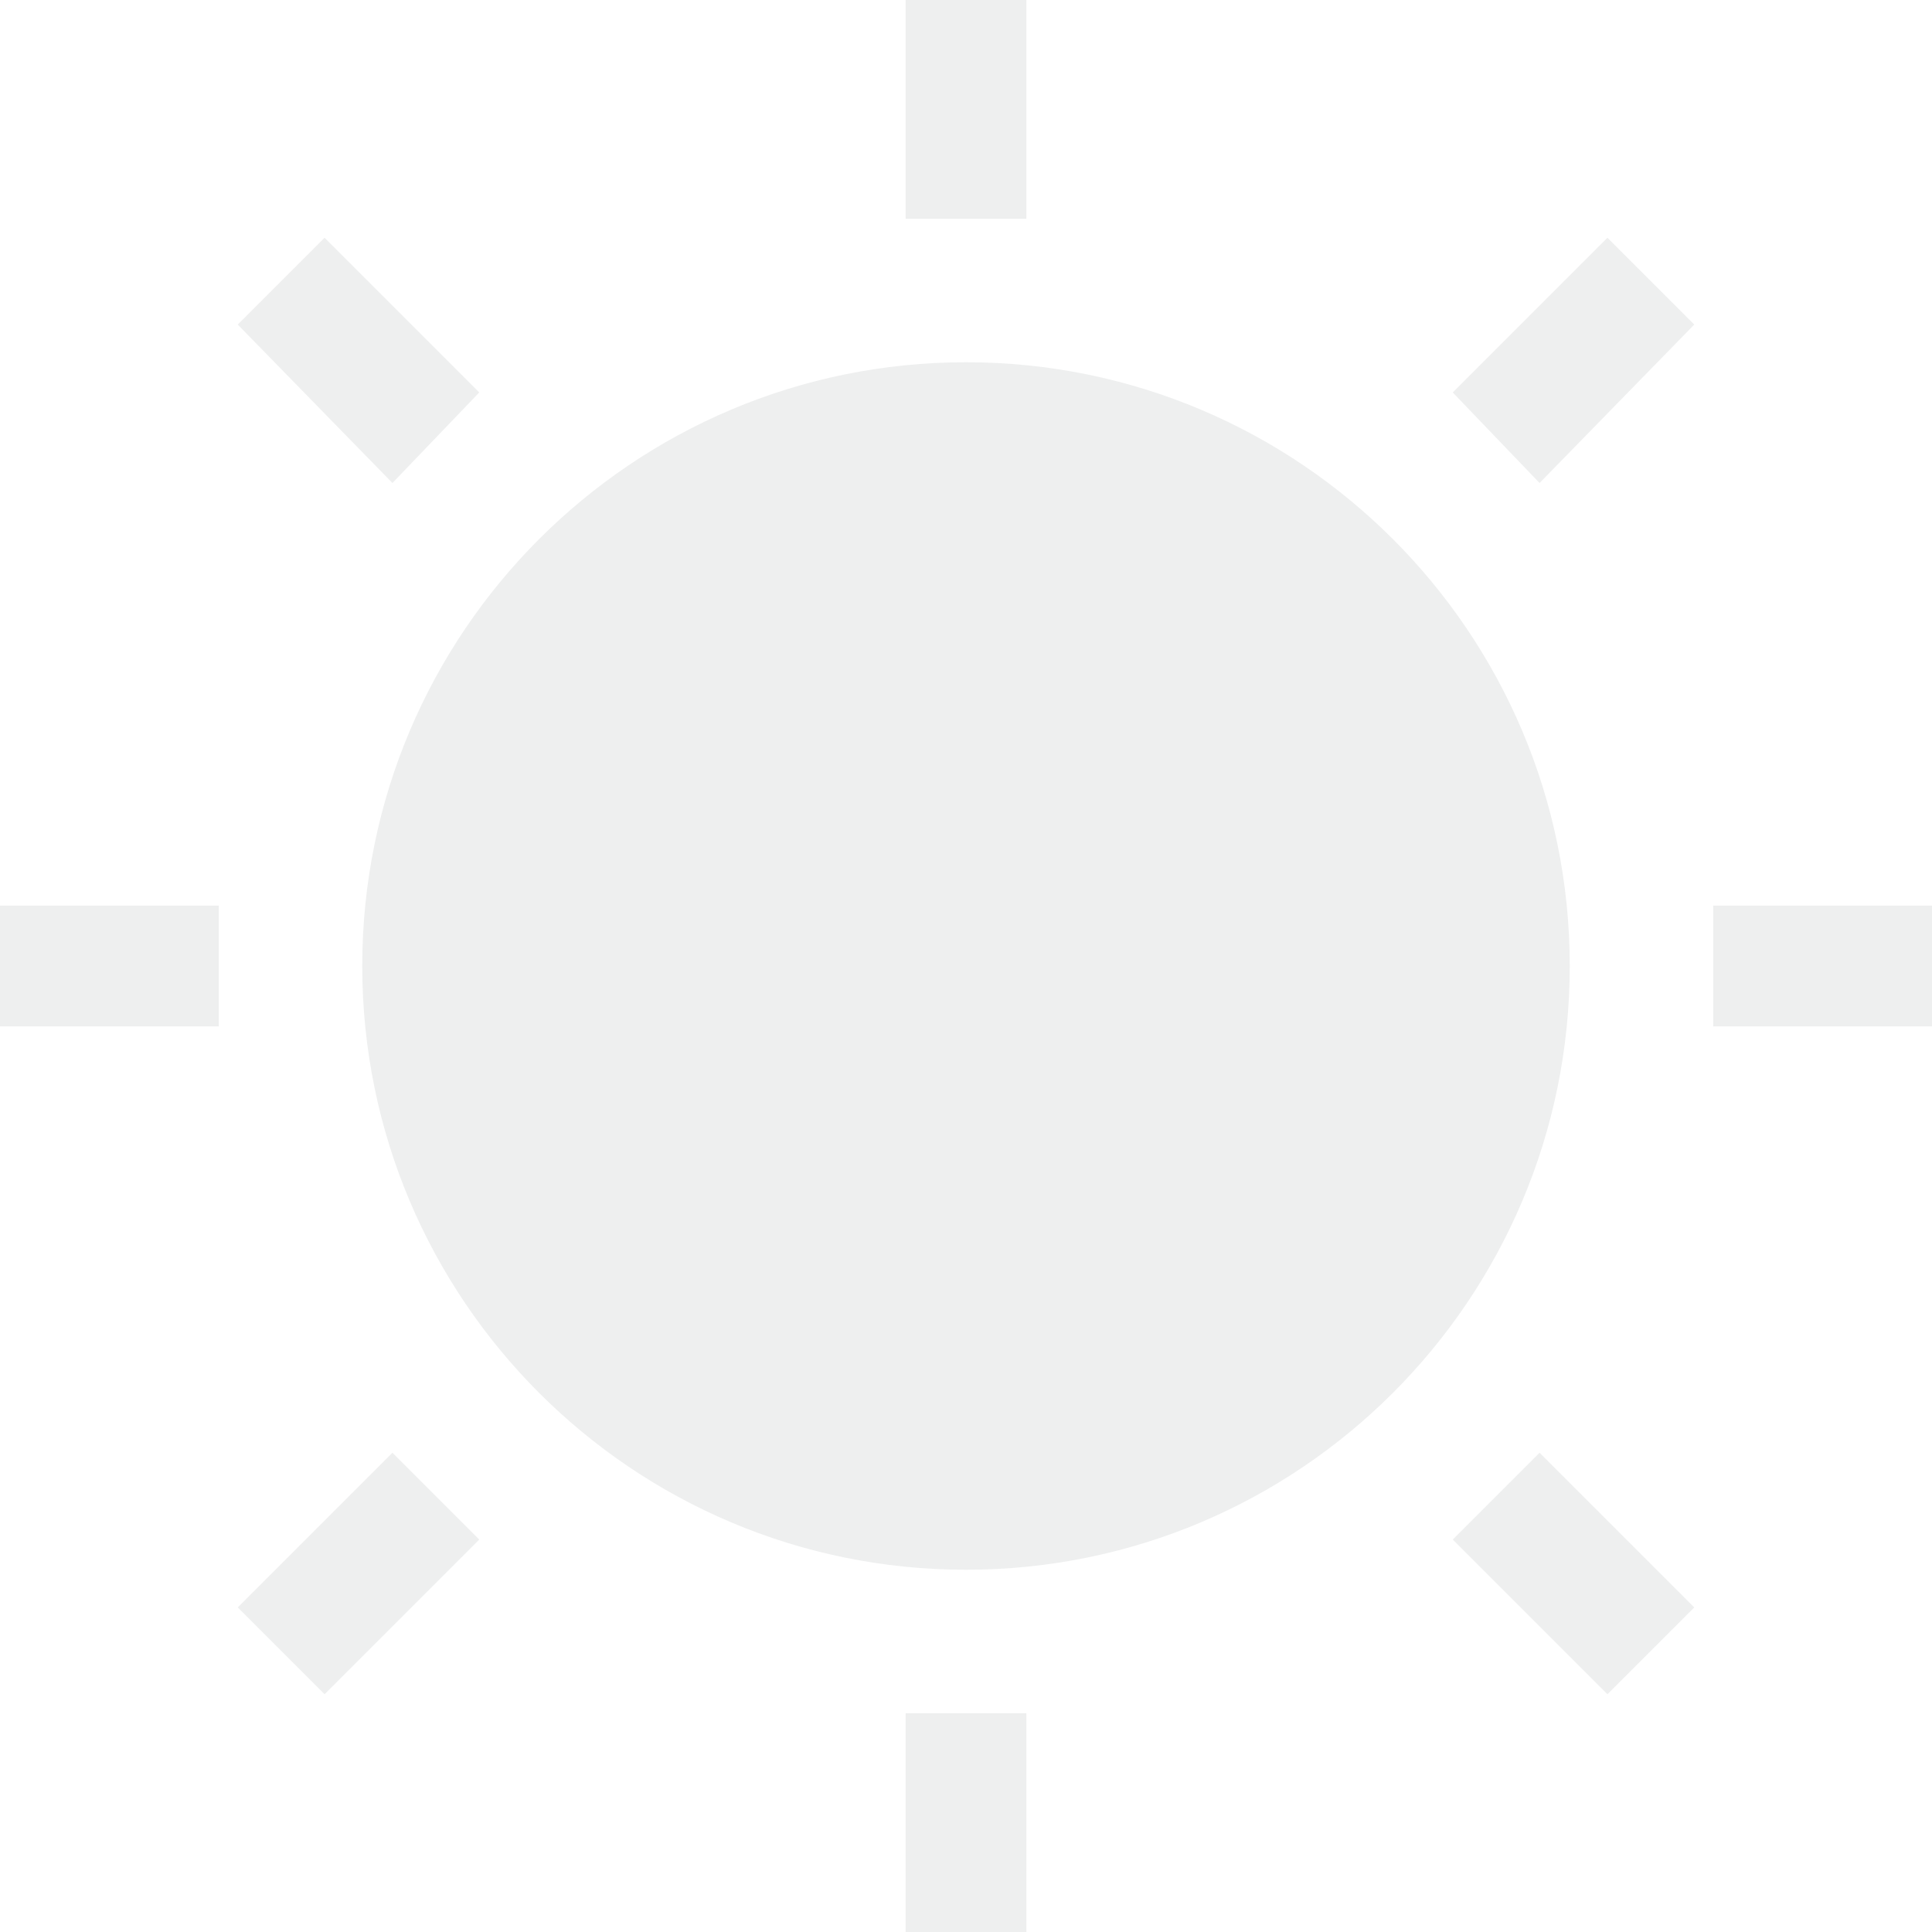
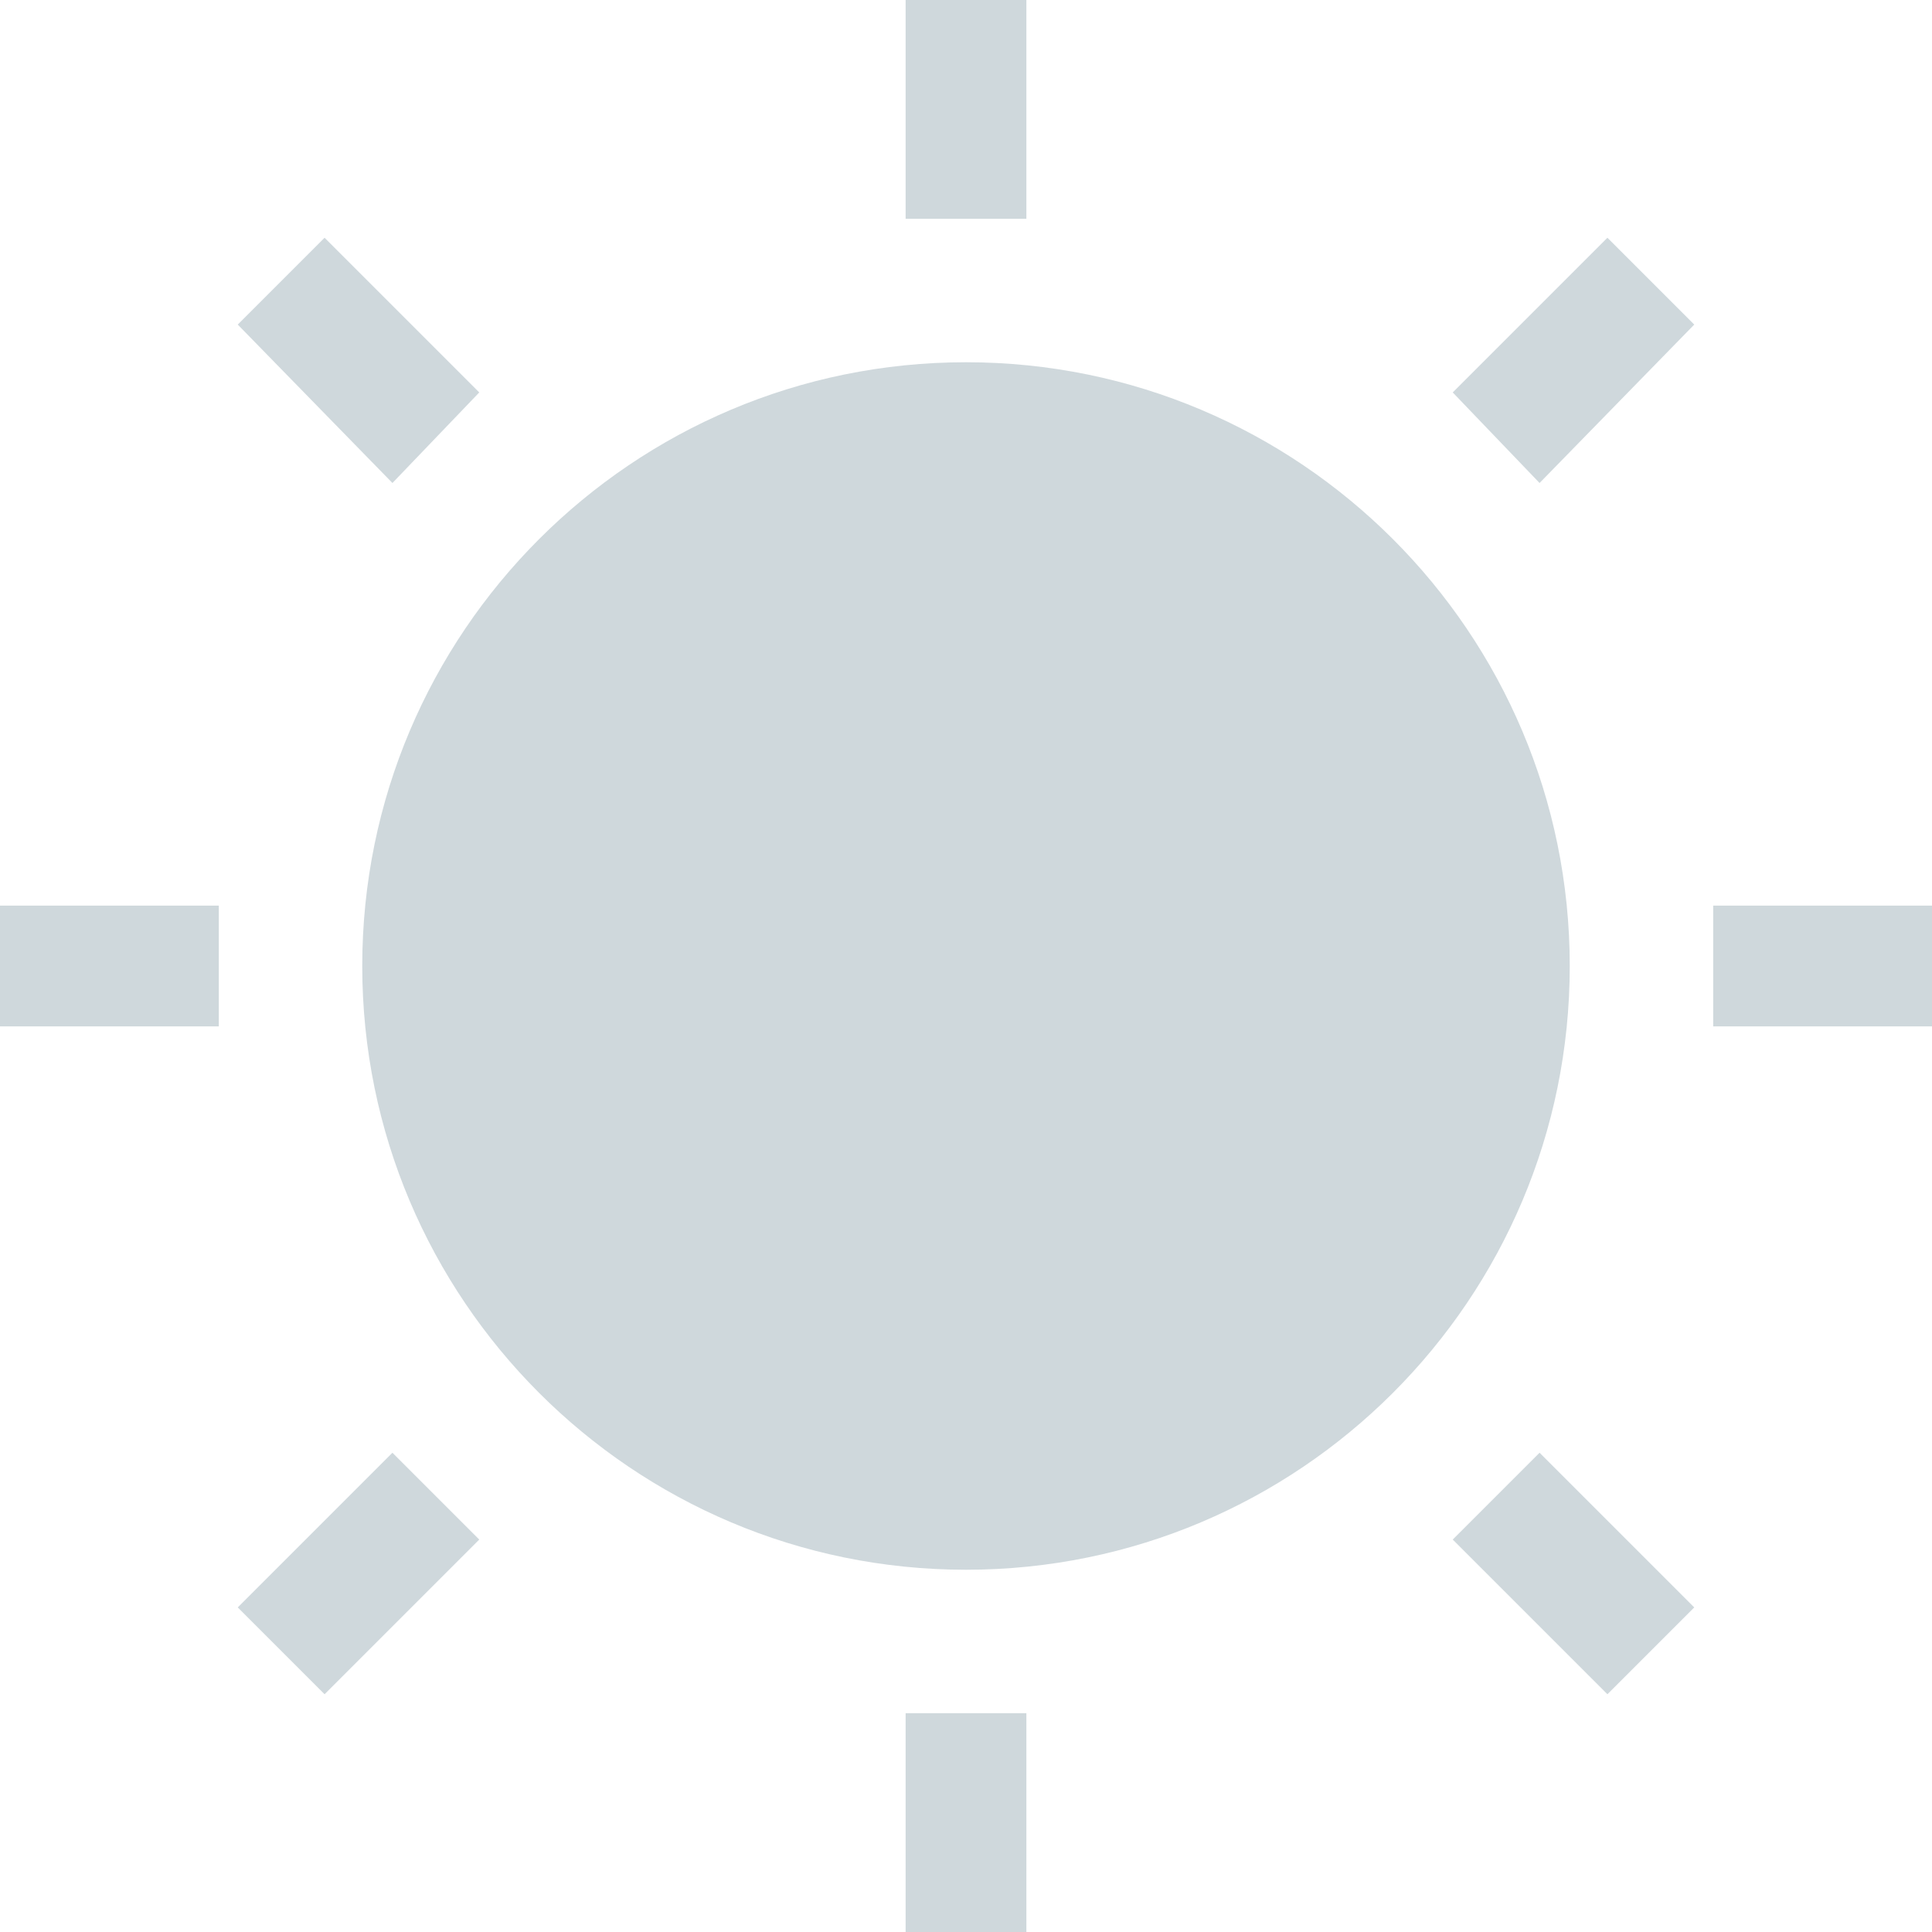
<svg xmlns="http://www.w3.org/2000/svg" width="16" height="16" viewBox="0 0 16 16">
  <defs>
    <style type="text/css" id="current-color-scheme">
-    .ColorScheme-Text { color:#eeefef; }
+    .ColorScheme-Text { color:#cfd8dc; }
  </style>
  </defs>
  <path style="fill:currentColor;opacity:1" class="ColorScheme-Text" d="M 7.5 0 L 7.5 1.812 L 8.5 1.812 L 8.5 0 L 7.5 0 z M 2.688 1.969 L 1.969 2.688 L 3.25 4 L 3.969 3.25 L 2.688 1.969 z M 13.312 1.969 L 12.031 3.25 L 12.75 4 L 14.031 2.688 L 13.312 1.969 z M 8 3 C 5.239 3 3 5.239 3 8 C 3 10.761 5.239 13 8 13 C 10.761 13 13 10.761 13 8 C 13 5.239 10.761 3 8 3 z M 0 7.5 L 0 8.5 L 1.812 8.5 L 1.812 7.5 L 0 7.5 z M 14.188 7.5 L 14.188 8.5 L 16 8.5 L 16 7.5 L 14.188 7.5 z M 3.25 12.031 L 1.969 13.312 L 2.688 14.031 L 3.969 12.75 L 3.25 12.031 z M 12.75 12.031 L 12.031 12.75 L 13.312 14.031 L 14.031 13.312 L 12.75 12.031 z M 7.5 14.188 L 7.5 16 L 8.5 16 L 8.5 14.188 L 7.5 14.188 z" />
</svg>
